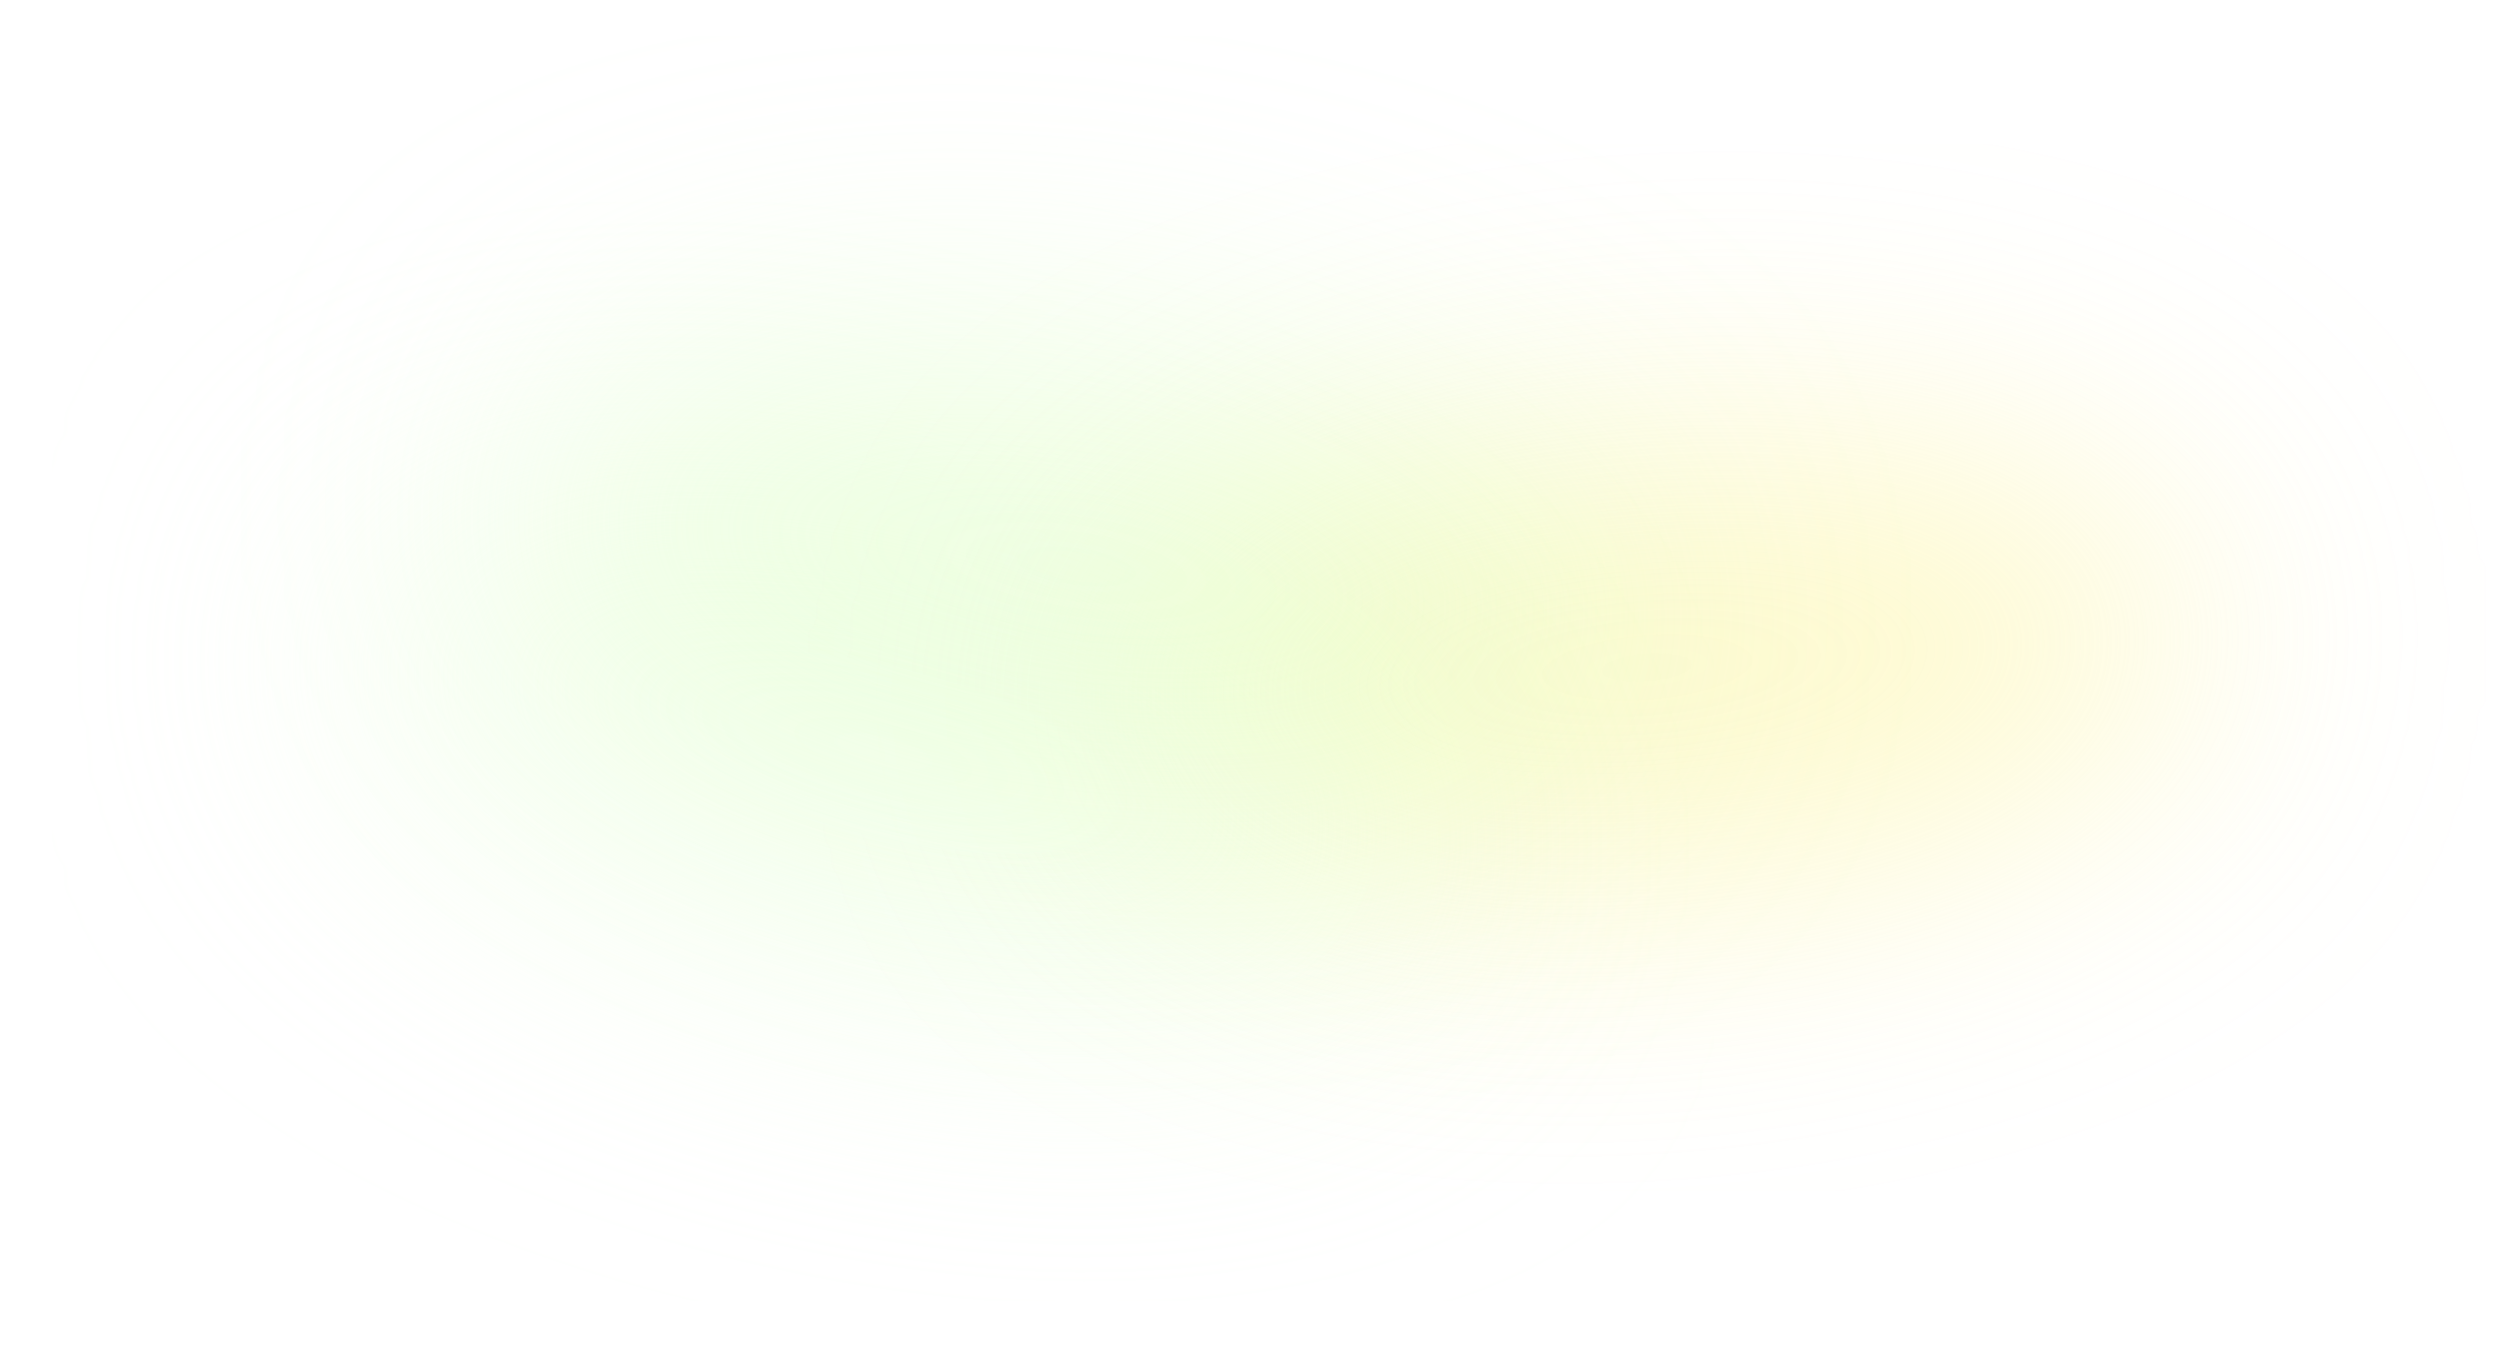
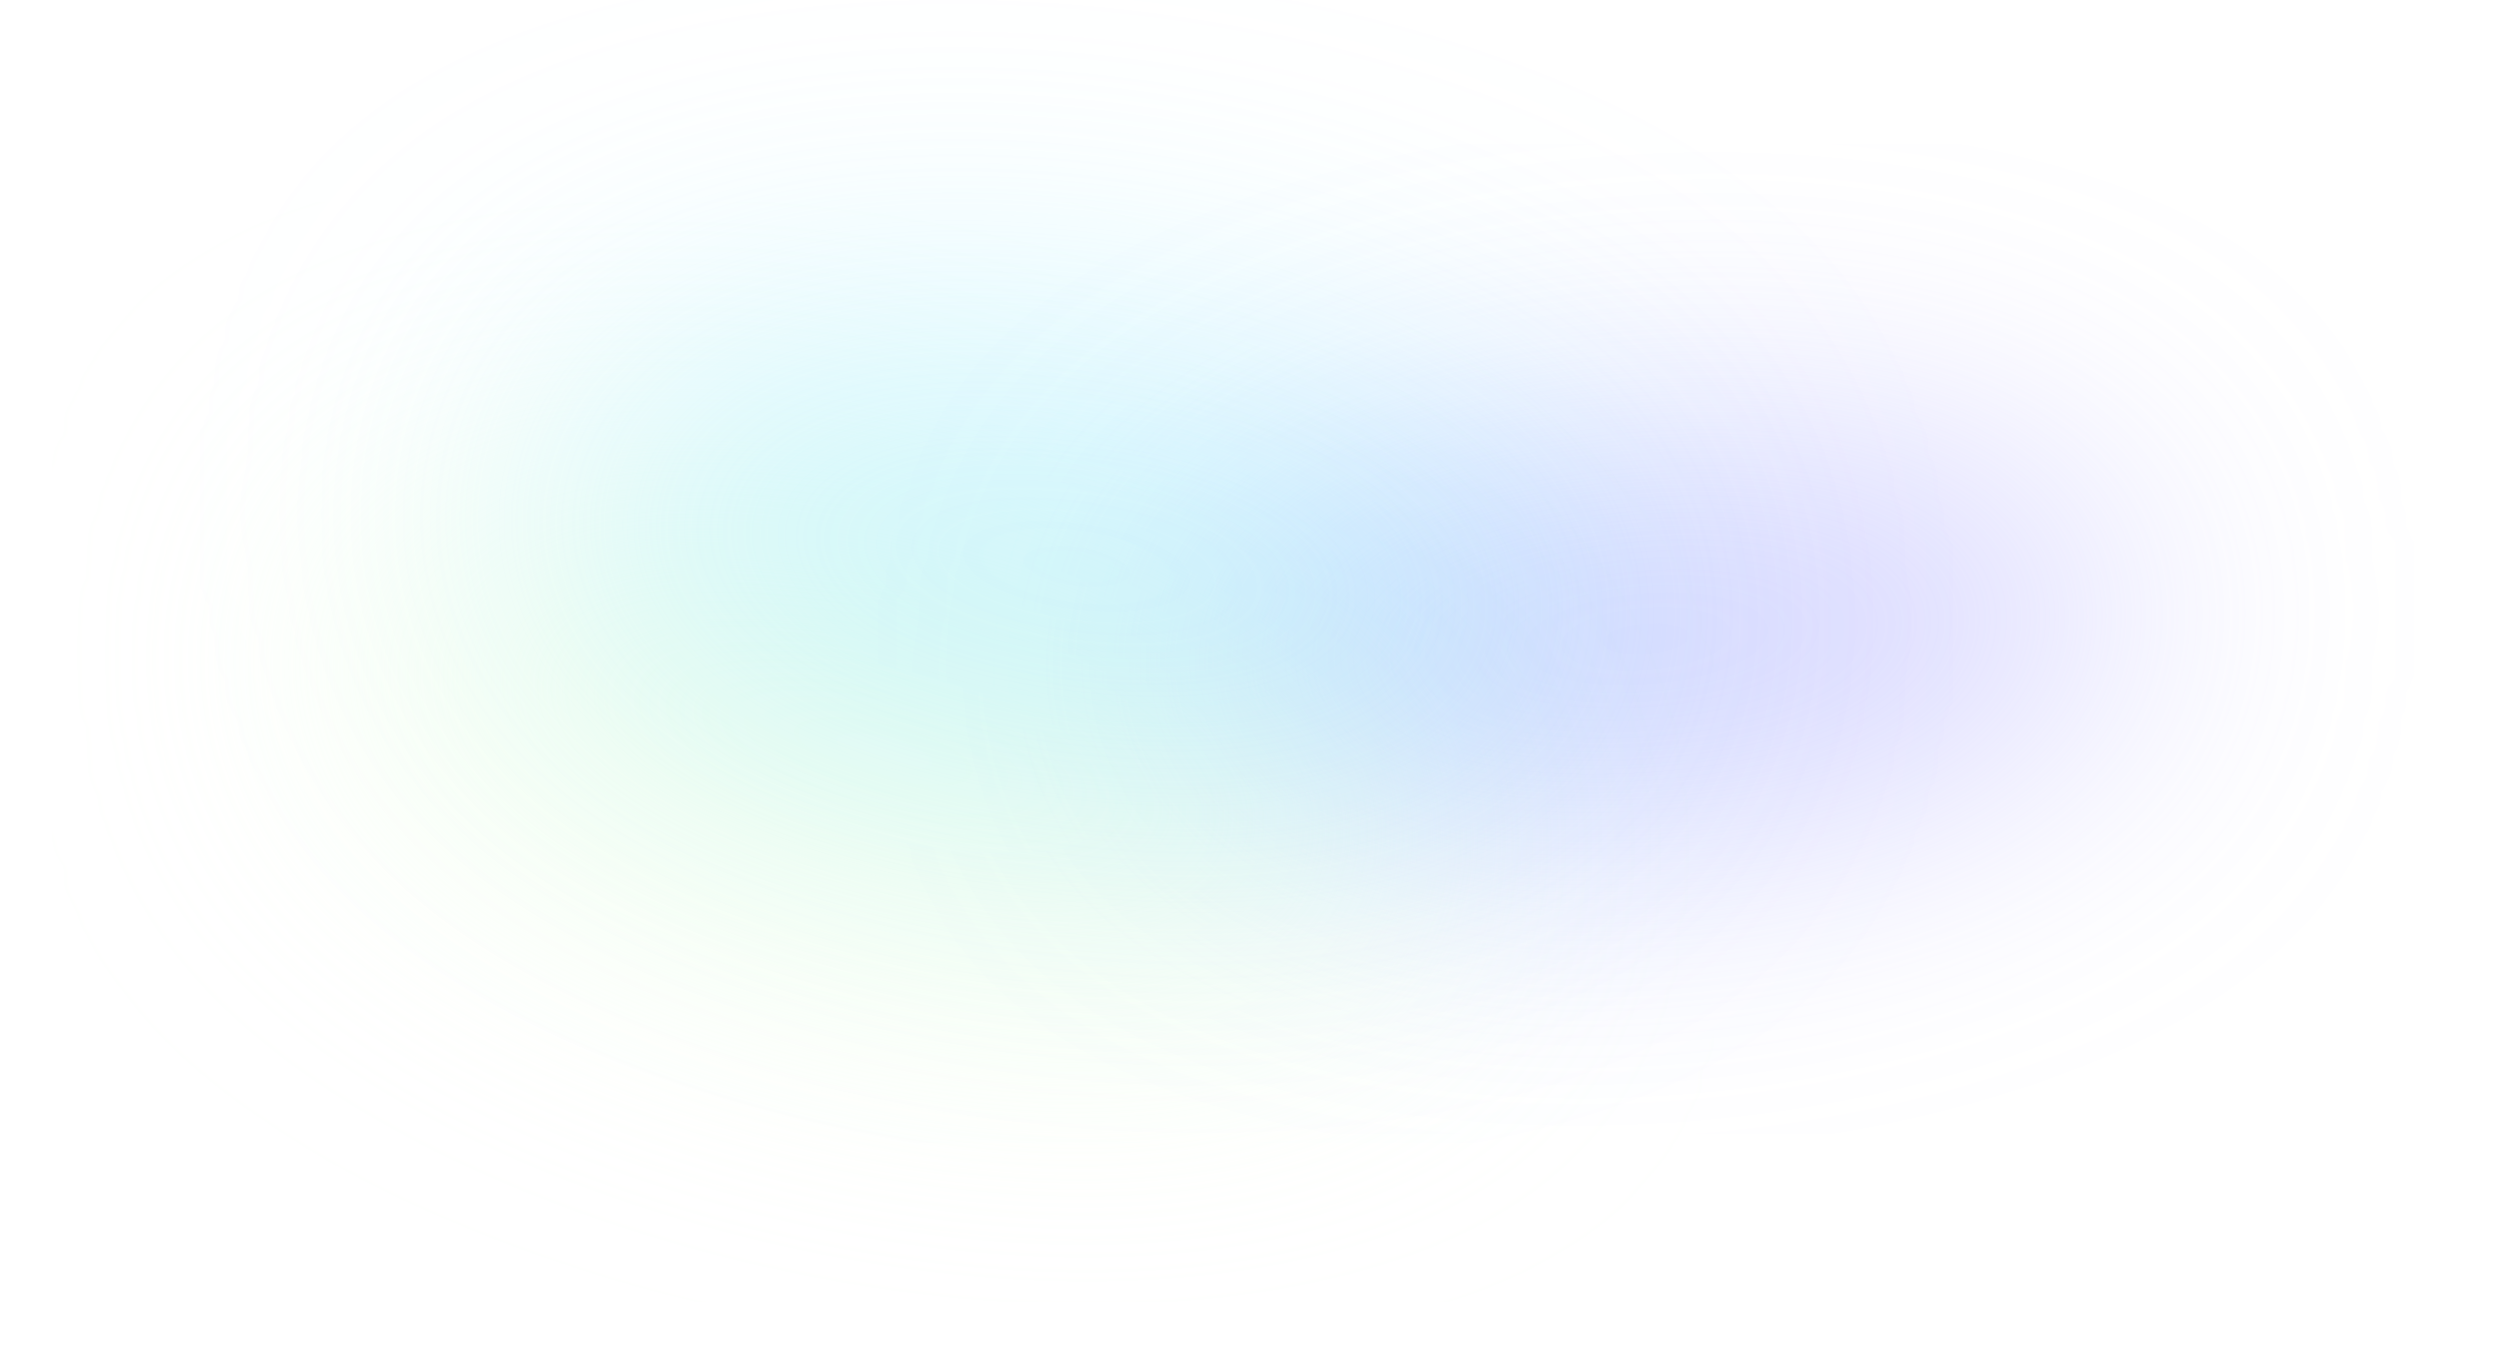
- <svg xmlns="http://www.w3.org/2000/svg" preserveAspectRatio="none" overflow="visible" style="display: block;" width="2028.59" height="1104.83" viewBox="0 0 2028.59 1104.83" fill="none">
-   <g id="Group 1321316164">
-     <g id="Ellipse 678" opacity="0.4" filter="url(#filter0_f_0_4)">
-       <ellipse cx="451.284" cy="187.808" rx="451.284" ry="187.808" transform="matrix(0.997457 -0.071274 0.0367834 0.999323 879.347 386.146)" fill="#FCF283" />
+ <svg xmlns="http://www.w3.org/2000/svg" width="1505.61" height="820" viewBox="0 0 1505.61 820" fill="none">
+   <svg x="524.3" y="87.1" width="933.813" height="595.445" viewBox="0 0 933.813 595.445" overflow="visible">
+     <g opacity="0.4" filter="url(#bgblur_lav)">
+       <path d="M471.406 419.969C633.334 408.398 762.589 344.287 760.104 276.772C757.619 209.257 624.335 163.905 462.407 175.476C300.478 187.047 171.224 251.158 173.709 318.673C176.194 386.188 309.478 431.539 471.406 419.969Z" fill="#9C99FF" />
    </g>
-     <g id="Ellipse 677" opacity="0.6" filter="url(#filter1_f_0_4)">
-       <ellipse cx="450.482" cy="188.08" rx="450.482" ry="188.08" transform="matrix(0.97258 0.232567 -0.209947 0.977713 318.002 321.294)" fill="#EFFFE5" />
+     <defs>
+       <filter id="bgblur_lav" x="0" y="0" width="933.813" height="595.445" filterUnits="userSpaceOnUse" color-interpolation-filters="sRGB">
+         <feFlood flood-opacity="0" result="BackgroundImageFix" />
+         <feBlend mode="normal" in="SourceGraphic" in2="BackgroundImageFix" result="shape" />
+         <feGaussianBlur stdDeviation="86.837" result="blur" />
+       </filter>
+     </defs>
+   </svg>
+   <svg x="31.7" y="122" width="1000.38" height="661.557" viewBox="0 0 1000.38 661.557" overflow="visible">
+     <g opacity="0.6" filter="url(#bgblur_mint)">
+       <path d="M470.883 467.259C650.474 510.204 809.183 483.913 825.368 408.536C841.554 333.16 709.088 237.242 529.497 194.297C349.907 151.353 191.198 177.644 175.012 253.021C158.827 328.397 291.293 424.315 470.883 467.259Z" fill="#EFFFE5" />
    </g>
-     <g id="Ellipse 679" opacity="0.4" filter="url(#filter2_f_0_4)">
-       <ellipse cx="449.863" cy="188.29" rx="449.863" ry="188.29" transform="matrix(0.990938 0.134318 -0.130099 0.991501 452.064 212.605)" fill="#DBFFC2" />
+     <defs>
+       <filter id="bgblur_mint" x="0" y="0" width="1000.38" height="661.557" filterUnits="userSpaceOnUse" color-interpolation-filters="sRGB">
+         <feFlood flood-opacity="0" result="BackgroundImageFix" />
+         <feBlend mode="normal" in="SourceGraphic" in2="BackgroundImageFix" result="shape" />
+         <feGaussianBlur stdDeviation="86.837" result="blur" />
+       </filter>
+     </defs>
+   </svg>
+   <svg x="115.6" y="-5.8" width="1065.34" height="693.953" viewBox="0 0 1065.34 693.953" overflow="visible">
+     <g opacity="0.4" filter="url(#bgblur_cyan)">
+       <path d="M514.488 485.537C697.217 510.305 853.488 468.348 863.529 391.823C873.571 315.299 733.579 233.185 550.85 208.416C368.121 183.648 211.849 225.605 201.808 302.13C191.767 378.654 331.758 460.769 514.488 485.537Z" fill="#8AE9FF" />
    </g>
-   </g>
-   <defs>
-     <filter id="filter0_f_0_4" x="652.202" y="117.214" width="1368.38" height="848.895" filterUnits="userSpaceOnUse" color-interpolation-filters="sRGB">
-       <feFlood flood-opacity="0" result="BackgroundImageFix" />
-       <feBlend mode="normal" in="SourceGraphic" in2="BackgroundImageFix" result="shape" />
-       <feGaussianBlur stdDeviation="117" result="effect1_foregroundBlur_0_4" />
-     </filter>
-     <filter id="filter1_f_0_4" x="42.711" y="164.274" width="1347.87" height="891.351" filterUnits="userSpaceOnUse" color-interpolation-filters="sRGB">
-       <feFlood flood-opacity="0" result="BackgroundImageFix" />
-       <feBlend mode="normal" in="SourceGraphic" in2="BackgroundImageFix" result="shape" />
-       <feGaussianBlur stdDeviation="117" result="effect1_foregroundBlur_0_4" />
-     </filter>
-     <filter id="filter2_f_0_4" x="192.883" y="29.442" width="1360.94" height="860.556" filterUnits="userSpaceOnUse" color-interpolation-filters="sRGB">
-       <feFlood flood-opacity="0" result="BackgroundImageFix" />
-       <feBlend mode="normal" in="SourceGraphic" in2="BackgroundImageFix" result="shape" />
-       <feGaussianBlur stdDeviation="117" result="effect1_foregroundBlur_0_4" />
-     </filter>
-   </defs>
+     <defs>
+       <filter id="bgblur_cyan" x="0" y="0" width="1065.34" height="693.953" filterUnits="userSpaceOnUse" color-interpolation-filters="sRGB">
+         <feFlood flood-opacity="0" result="BackgroundImageFix" />
+         <feBlend mode="normal" in="SourceGraphic" in2="BackgroundImageFix" result="shape" />
+         <feGaussianBlur stdDeviation="100.65" result="blur" />
+       </filter>
+     </defs>
+   </svg>
</svg>
